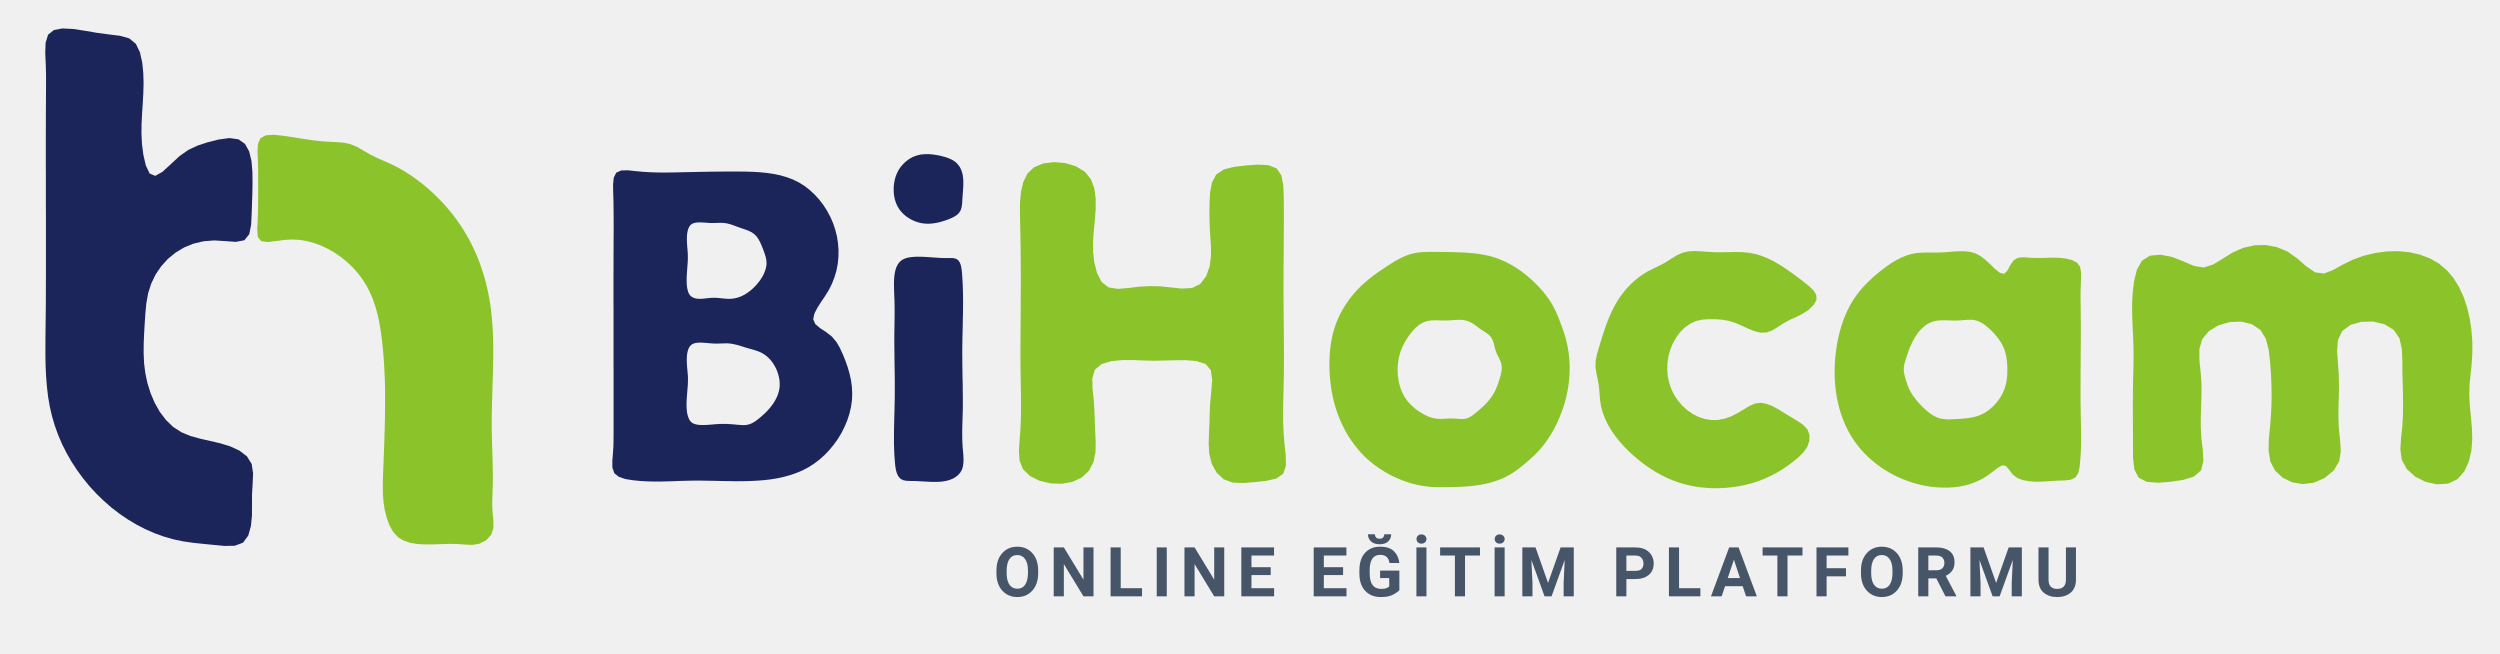
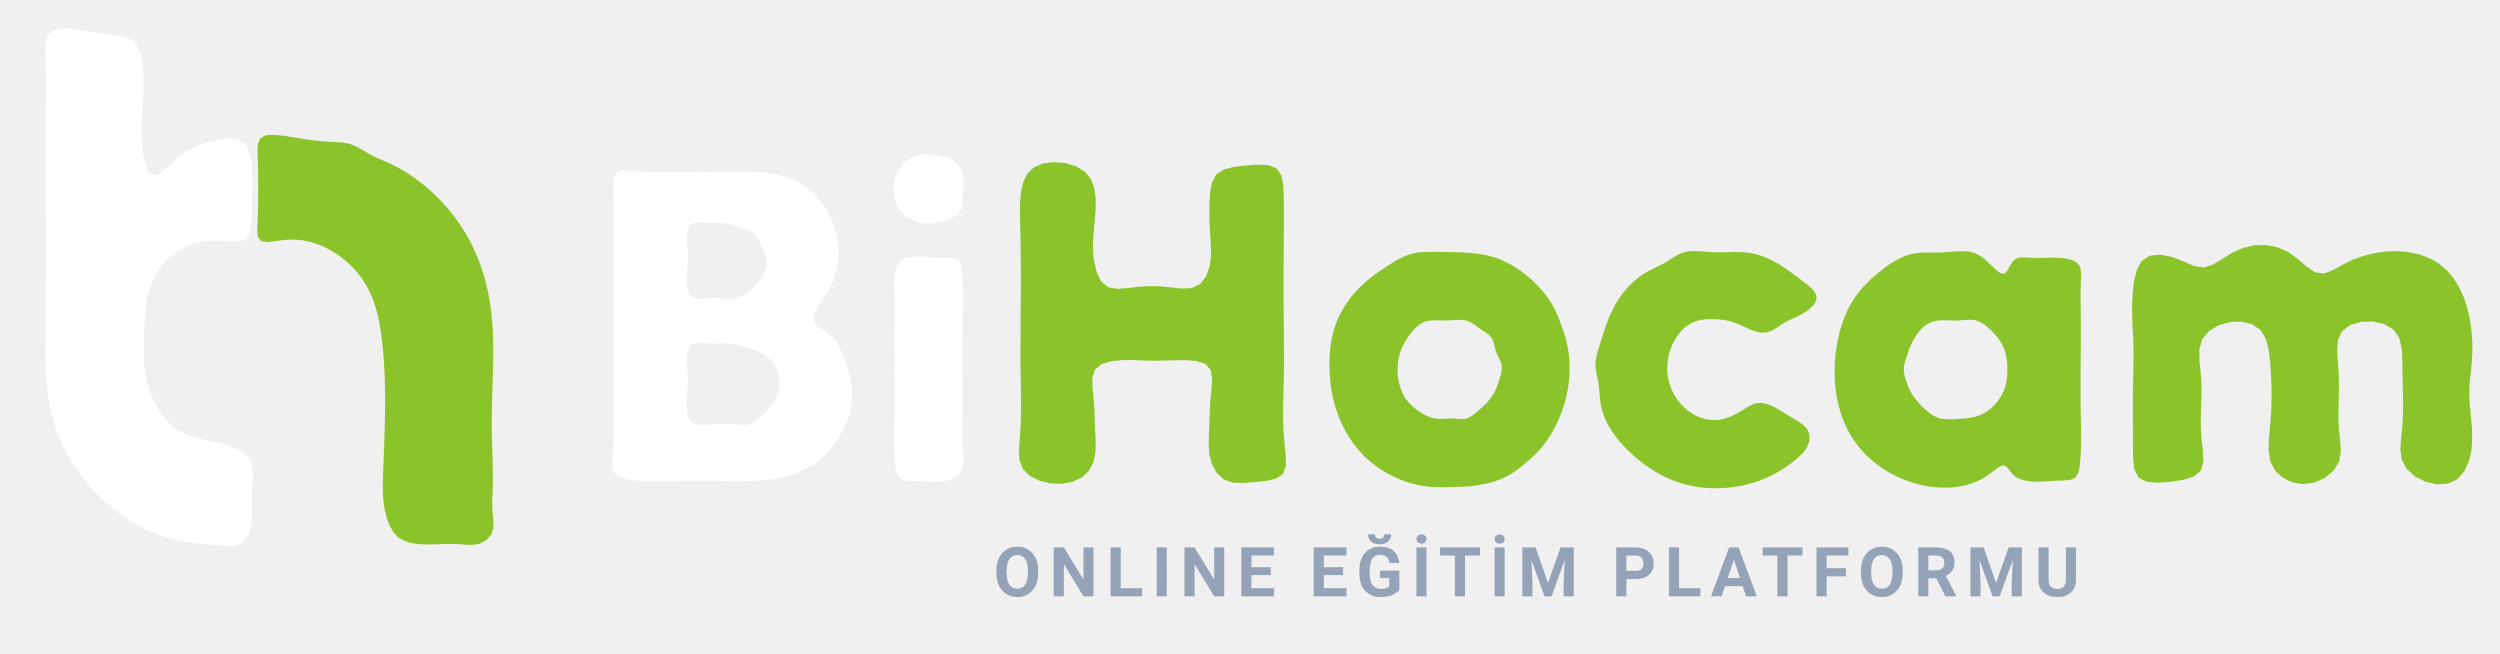
<svg xmlns="http://www.w3.org/2000/svg" viewBox="0 0 436 114" width="436" height="114" fill="none">
-   <path fill-rule="evenodd" clip-rule="evenodd" d="M8.39,6.05 L7.95,7.46 L7.89,9.27 L7.98,11.21 L8.03,13.05 L8.03,14.81 L8.02,16.54 L8.01,18.28 L8.0,20.02 L8.0,21.77 L7.99,23.52 L7.99,25.27 L7.99,27.03 L7.99,28.79 L8.0,30.55 L8.0,32.3 L8.0,34.06 L8.0,35.82 L8.01,37.57 L8.01,39.33 L8.01,41.08 L8.01,42.83 L8.01,44.58 L8.01,46.33 L8.01,48.08 L8.0,49.83 L8.0,51.58 L7.99,53.34 L7.97,55.09 L7.95,56.85 L7.93,58.62 L7.92,60.38 L7.92,62.15 L7.96,63.91 L8.04,65.66 L8.18,67.4 L8.38,69.13 L8.67,70.84 L9.06,72.54 L9.55,74.21 L10.14,75.85 L10.83,77.46 L11.62,79.03 L12.5,80.56 L13.47,82.04 L14.52,83.46 L15.64,84.83 L16.84,86.13 L18.11,87.36 L19.44,88.52 L20.83,89.59 L22.28,90.58 L23.78,91.48 L25.33,92.28 L26.92,92.98 L28.55,93.57 L30.22,94.05 L31.91,94.41 L33.64,94.66 L35.41,94.85 L37.26,95.03 L39.17,95.21 L40.95,95.18 L42.38,94.64 L43.29,93.42 L43.76,91.74 L43.94,89.92 L43.95,88.1 L43.95,86.25 L44.06,84.37 L44.14,82.55 L43.89,80.91 L43.06,79.58 L41.73,78.57 L40.14,77.84 L38.44,77.32 L36.68,76.91 L34.92,76.51 L33.22,76.04 L31.63,75.38 L30.19,74.45 L28.94,73.24 L27.86,71.82 L26.97,70.23 L26.25,68.54 L25.71,66.8 L25.34,65.07 L25.13,63.36 L25.05,61.66 L25.06,59.96 L25.13,58.24 L25.23,56.49 L25.35,54.69 L25.52,52.89 L25.84,51.12 L26.38,49.44 L27.14,47.87 L28.11,46.44 L29.27,45.16 L30.6,44.07 L32.09,43.17 L33.72,42.5 L35.48,42.08 L37.35,41.93 L39.3,42.05 L41.15,42.18 L42.62,41.9 L43.47,40.85 L43.8,39.16 L43.89,37.26 L43.95,35.45 L44.01,33.69 L44.04,31.88 L44.02,29.98 L43.86,28.1 L43.46,26.42 L42.73,25.1 L41.58,24.29 L39.97,24.08 L38.09,24.34 L36.19,24.82 L34.46,25.39 L32.85,26.14 L31.3,27.23 L29.77,28.65 L28.33,29.97 L27.08,30.67 L26.1,30.27 L25.43,28.85 L25.0,26.99 L24.76,25.13 L24.67,23.32 L24.69,21.56 L24.78,19.81 L24.89,18.08 L24.99,16.34 L25.04,14.57 L24.99,12.77 L24.81,10.93 L24.41,9.13 L23.69,7.64 L22.53,6.69 L20.93,6.24 L19.03,6.01 L16.94,5.73 L14.79,5.36 L12.73,5.05 L10.88,4.96 L9.39,5.24 L8.39,6.05 Z M107.47,30.12 L107.04,30.98 L106.92,32.17 L106.94,33.49 L106.98,34.76 L107.0,35.98 L107.01,37.18 L107.02,38.37 L107.02,39.56 L107.02,40.75 L107.01,41.94 L107.01,43.13 L107.0,44.32 L107.0,45.51 L107.0,46.71 L106.99,47.9 L106.99,49.1 L106.99,50.3 L106.99,51.49 L106.99,52.69 L107.0,53.89 L107.0,55.09 L107.0,56.28 L107.0,57.48 L107.0,58.68 L107.0,59.87 L107.0,61.07 L107.0,62.26 L107.0,63.46 L107.01,64.65 L107.01,65.84 L107.01,67.04 L107.01,68.23 L107.01,69.43 L107.01,70.62 L107.01,71.81 L107.01,73.0 L107.01,74.2 L107.01,75.39 L107.0,76.58 L106.98,77.8 L106.9,79.06 L106.79,80.36 L106.8,81.57 L107.15,82.54 L107.96,83.18 L109.09,83.55 L110.36,83.75 L111.62,83.88 L112.85,83.95 L114.05,83.98 L115.23,83.98 L116.39,83.95 L117.55,83.92 L118.71,83.87 L119.88,83.84 L121.05,83.82 L122.25,83.82 L123.46,83.84 L124.68,83.86 L125.9,83.89 L127.13,83.91 L128.36,83.93 L129.59,83.92 L130.81,83.89 L132.03,83.83 L133.23,83.74 L134.41,83.6 L135.58,83.41 L136.72,83.16 L137.84,82.85 L138.93,82.47 L139.99,82.02 L141.01,81.48 L141.99,80.85 L142.93,80.14 L143.82,79.34 L144.65,78.47 L145.42,77.53 L146.13,76.54 L146.76,75.5 L147.3,74.41 L147.77,73.29 L148.14,72.15 L148.41,70.98 L148.58,69.81 L148.63,68.63 L148.57,67.46 L148.41,66.29 L148.15,65.13 L147.82,63.99 L147.42,62.86 L146.97,61.75 L146.47,60.67 L145.87,59.64 L145.1,58.72 L144.1,57.93 L143.03,57.23 L142.18,56.51 L141.82,55.68 L142.03,54.69 L142.56,53.66 L143.21,52.64 L143.9,51.62 L144.55,50.57 L145.09,49.49 L145.53,48.36 L145.87,47.21 L146.1,46.03 L146.22,44.84 L146.24,43.65 L146.15,42.45 L145.97,41.26 L145.68,40.09 L145.3,38.95 L144.82,37.84 L144.25,36.77 L143.6,35.76 L142.87,34.81 L142.07,33.93 L141.21,33.13 L140.28,32.41 L139.29,31.8 L138.25,31.29 L137.17,30.89 L136.05,30.57 L134.9,30.33 L133.72,30.16 L132.52,30.04 L131.31,29.97 L130.09,29.93 L128.87,29.92 L127.66,29.91 L126.46,29.92 L125.26,29.93 L124.07,29.94 L122.88,29.96 L121.7,29.98 L120.52,30.01 L119.34,30.03 L118.17,30.06 L117.0,30.08 L115.82,30.09 L114.62,30.08 L113.39,30.04 L112.13,29.96 L110.83,29.84 L109.51,29.7 L108.33,29.73 L107.47,30.12 Z M120.51,60.18 L120.76,60.01 L121.03,59.89 L121.35,59.81 L121.68,59.77 L122.04,59.75 L122.42,59.76 L122.81,59.78 L123.21,59.81 L123.61,59.85 L124.0,59.88 L124.39,59.91 L124.77,59.92 L125.14,59.92 L125.49,59.91 L125.84,59.9 L126.19,59.89 L126.52,59.88 L126.86,59.88 L127.19,59.9 L127.52,59.94 L127.85,60.0 L128.18,60.07 L128.51,60.15 L128.85,60.24 L129.18,60.34 L129.51,60.44 L129.84,60.55 L130.17,60.65 L130.51,60.75 L130.84,60.84 L131.17,60.93 L131.5,61.03 L131.82,61.13 L132.14,61.24 L132.45,61.36 L132.76,61.5 L133.05,61.66 L133.34,61.84 L133.62,62.05 L133.88,62.27 L134.13,62.51 L134.37,62.77 L134.6,63.05 L134.81,63.34 L135.0,63.65 L135.18,63.96 L135.35,64.29 L135.49,64.62 L135.62,64.96 L135.73,65.31 L135.82,65.66 L135.89,66.01 L135.95,66.37 L135.97,66.72 L135.98,67.07 L135.97,67.41 L135.93,67.76 L135.87,68.09 L135.78,68.42 L135.68,68.75 L135.56,69.07 L135.42,69.38 L135.26,69.69 L135.09,69.99 L134.91,70.29 L134.71,70.58 L134.49,70.86 L134.27,71.14 L134.04,71.41 L133.8,71.67 L133.55,71.93 L133.29,72.17 L133.02,72.42 L132.76,72.65 L132.49,72.88 L132.21,73.1 L131.94,73.31 L131.66,73.51 L131.37,73.69 L131.07,73.84 L130.76,73.97 L130.43,74.06 L130.09,74.12 L129.73,74.14 L129.37,74.13 L129.0,74.11 L128.62,74.08 L128.25,74.04 L127.89,74.01 L127.53,73.98 L127.18,73.96 L126.82,73.94 L126.47,73.93 L126.11,73.93 L125.75,73.93 L125.39,73.94 L125.02,73.97 L124.65,73.99 L124.27,74.03 L123.89,74.06 L123.51,74.09 L123.13,74.11 L122.76,74.12 L122.39,74.12 L122.02,74.11 L121.67,74.07 L121.33,74.0 L121.02,73.9 L120.75,73.77 L120.51,73.58 L120.32,73.36 L120.17,73.09 L120.05,72.8 L119.95,72.5 L119.87,72.19 L119.81,71.86 L119.77,71.52 L119.75,71.17 L119.73,70.82 L119.73,70.45 L119.74,70.08 L119.76,69.71 L119.78,69.33 L119.81,68.95 L119.84,68.57 L119.87,68.18 L119.9,67.8 L119.93,67.42 L119.96,67.04 L119.97,66.67 L119.98,66.31 L119.98,65.95 L119.97,65.59 L119.94,65.25 L119.91,64.9 L119.88,64.56 L119.85,64.22 L119.82,63.87 L119.79,63.52 L119.78,63.15 L119.77,62.78 L119.78,62.4 L119.8,62.02 L119.85,61.65 L119.92,61.3 L120.02,60.96 L120.15,60.66 L120.31,60.4 L120.51,60.18 Z M120.51,39.17 L120.73,39.02 L120.98,38.92 L121.25,38.85 L121.55,38.8 L121.87,38.79 L122.2,38.79 L122.54,38.8 L122.89,38.82 L123.24,38.85 L123.59,38.87 L123.94,38.89 L124.27,38.89 L124.6,38.89 L124.92,38.88 L125.23,38.87 L125.54,38.86 L125.84,38.86 L126.14,38.88 L126.44,38.91 L126.73,38.95 L127.02,39.02 L127.3,39.09 L127.59,39.18 L127.87,39.28 L128.16,39.39 L128.45,39.5 L128.74,39.6 L129.04,39.71 L129.34,39.81 L129.64,39.91 L129.94,40.02 L130.24,40.12 L130.53,40.24 L130.81,40.37 L131.08,40.51 L131.33,40.68 L131.57,40.86 L131.79,41.07 L131.99,41.3 L132.17,41.55 L132.34,41.82 L132.49,42.1 L132.63,42.39 L132.77,42.69 L132.89,42.99 L133.01,43.29 L133.12,43.58 L133.23,43.87 L133.33,44.15 L133.42,44.42 L133.5,44.7 L133.57,44.97 L133.63,45.24 L133.66,45.51 L133.68,45.78 L133.68,46.06 L133.65,46.34 L133.6,46.62 L133.53,46.91 L133.44,47.19 L133.33,47.48 L133.21,47.76 L133.07,48.05 L132.91,48.33 L132.74,48.6 L132.56,48.88 L132.36,49.14 L132.15,49.4 L131.93,49.66 L131.71,49.9 L131.47,50.14 L131.23,50.37 L130.99,50.58 L130.73,50.78 L130.48,50.97 L130.22,51.15 L129.96,51.32 L129.7,51.46 L129.43,51.6 L129.17,51.72 L128.89,51.82 L128.62,51.91 L128.33,51.98 L128.05,52.04 L127.76,52.08 L127.46,52.11 L127.15,52.12 L126.84,52.11 L126.53,52.09 L126.2,52.06 L125.88,52.03 L125.54,51.99 L125.21,51.96 L124.87,51.94 L124.53,51.93 L124.18,51.94 L123.84,51.96 L123.49,52.0 L123.15,52.03 L122.81,52.07 L122.48,52.1 L122.15,52.12 L121.84,52.11 L121.54,52.08 L121.25,52.03 L120.98,51.94 L120.73,51.82 L120.51,51.67 L120.33,51.49 L120.18,51.27 L120.06,51.02 L119.97,50.75 L119.9,50.47 L119.84,50.18 L119.8,49.88 L119.77,49.57 L119.76,49.25 L119.75,48.93 L119.75,48.61 L119.76,48.28 L119.78,47.95 L119.8,47.61 L119.82,47.27 L119.85,46.94 L119.87,46.6 L119.9,46.26 L119.92,45.93 L119.94,45.6 L119.96,45.27 L119.96,44.94 L119.96,44.63 L119.95,44.31 L119.94,44.01 L119.91,43.7 L119.89,43.4 L119.86,43.09 L119.84,42.78 L119.82,42.46 L119.8,42.14 L119.79,41.8 L119.79,41.46 L119.81,41.12 L119.84,40.78 L119.89,40.45 L119.96,40.14 L120.06,39.85 L120.18,39.59 L120.33,39.36 L120.51,39.17 Z M157.31,45.34 L156.91,45.67 L156.6,46.07 L156.35,46.54 L156.17,47.08 L156.04,47.66 L155.96,48.29 L155.92,48.95 L155.91,49.63 L155.92,50.33 L155.94,51.05 L155.97,51.76 L156.0,52.46 L156.01,53.15 L156.02,53.82 L156.02,54.48 L156.02,55.13 L156.01,55.77 L156.0,56.41 L155.99,57.05 L155.98,57.69 L155.97,58.33 L155.97,58.97 L155.97,59.62 L155.97,60.27 L155.98,60.92 L155.99,61.57 L155.99,62.23 L156.0,62.89 L156.01,63.55 L156.02,64.21 L156.03,64.88 L156.04,65.54 L156.05,66.21 L156.05,66.87 L156.05,67.53 L156.05,68.2 L156.05,68.86 L156.04,69.52 L156.03,70.18 L156.01,70.83 L156.0,71.49 L155.98,72.15 L155.96,72.8 L155.95,73.46 L155.93,74.11 L155.92,74.77 L155.91,75.42 L155.91,76.08 L155.91,76.73 L155.91,77.39 L155.93,78.05 L155.95,78.71 L155.98,79.38 L156.03,80.04 L156.08,80.71 L156.15,81.37 L156.26,82.0 L156.43,82.58 L156.67,83.08 L157.02,83.47 L157.48,83.73 L158.07,83.85 L158.75,83.88 L159.47,83.89 L160.2,83.92 L160.92,83.96 L161.63,84.0 L162.34,84.03 L163.03,84.04 L163.7,84.03 L164.36,83.98 L164.99,83.87 L165.59,83.71 L166.16,83.48 L166.67,83.18 L167.12,82.82 L167.49,82.39 L167.77,81.89 L167.94,81.32 L168.02,80.69 L168.04,80.01 L168.0,79.31 L167.94,78.6 L167.88,77.88 L167.84,77.18 L167.82,76.5 L167.81,75.83 L167.81,75.17 L167.82,74.52 L167.84,73.87 L167.86,73.23 L167.88,72.59 L167.9,71.95 L167.91,71.3 L167.92,70.65 L167.92,70.0 L167.92,69.35 L167.91,68.7 L167.9,68.04 L167.9,67.38 L167.89,66.72 L167.87,66.07 L167.86,65.41 L167.85,64.75 L167.84,64.08 L167.83,63.42 L167.83,62.76 L167.82,62.1 L167.82,61.44 L167.82,60.78 L167.83,60.12 L167.84,59.46 L167.85,58.8 L167.87,58.14 L167.88,57.49 L167.9,56.83 L167.91,56.17 L167.92,55.51 L167.94,54.86 L167.95,54.2 L167.95,53.54 L167.96,52.88 L167.96,52.22 L167.95,51.57 L167.94,50.91 L167.92,50.25 L167.9,49.59 L167.86,48.92 L167.82,48.26 L167.77,47.6 L167.7,46.95 L167.59,46.34 L167.41,45.81 L167.13,45.4 L166.74,45.13 L166.21,45.01 L165.59,45.0 L164.89,45.01 L164.16,44.99 L163.4,44.94 L162.63,44.89 L161.86,44.84 L161.09,44.79 L160.34,44.77 L159.63,44.78 L158.96,44.83 L158.34,44.93 L157.78,45.1 L157.31,45.34 Z M159.49,27.26 L159.24,27.36 L159.0,27.48 L158.77,27.61 L158.54,27.75 L158.32,27.91 L158.1,28.07 L157.89,28.25 L157.69,28.43 L157.5,28.63 L157.32,28.83 L157.15,29.03 L156.99,29.24 L156.84,29.46 L156.7,29.69 L156.58,29.91 L156.46,30.15 L156.36,30.38 L156.27,30.62 L156.18,30.87 L156.11,31.12 L156.05,31.37 L155.99,31.63 L155.95,31.89 L155.91,32.15 L155.88,32.42 L155.86,32.69 L155.86,32.96 L155.86,33.23 L155.87,33.5 L155.89,33.77 L155.92,34.04 L155.96,34.3 L156.02,34.57 L156.08,34.83 L156.15,35.08 L156.24,35.33 L156.34,35.58 L156.45,35.82 L156.57,36.06 L156.71,36.29 L156.85,36.51 L157.01,36.72 L157.18,36.92 L157.36,37.12 L157.55,37.31 L157.75,37.49 L157.95,37.66 L158.17,37.82 L158.39,37.97 L158.62,38.11 L158.85,38.25 L159.09,38.37 L159.33,38.48 L159.58,38.59 L159.83,38.68 L160.08,38.76 L160.34,38.83 L160.59,38.89 L160.85,38.94 L161.11,38.97 L161.36,39.0 L161.62,39.01 L161.88,39.02 L162.14,39.01 L162.39,38.99 L162.65,38.97 L162.91,38.93 L163.17,38.89 L163.43,38.84 L163.69,38.79 L163.95,38.72 L164.21,38.65 L164.47,38.57 L164.73,38.49 L164.99,38.4 L165.25,38.31 L165.51,38.21 L165.77,38.1 L166.02,37.99 L166.26,37.87 L166.5,37.74 L166.71,37.6 L166.91,37.45 L167.1,37.29 L167.26,37.11 L167.39,36.92 L167.51,36.72 L167.6,36.5 L167.66,36.27 L167.72,36.03 L167.76,35.79 L167.79,35.53 L167.81,35.26 L167.82,34.99 L167.84,34.72 L167.86,34.44 L167.88,34.16 L167.9,33.88 L167.92,33.59 L167.94,33.31 L167.96,33.02 L167.98,32.74 L167.99,32.46 L168.0,32.18 L168.0,31.9 L168.0,31.62 L167.99,31.35 L167.97,31.08 L167.94,30.81 L167.9,30.56 L167.85,30.3 L167.78,30.05 L167.7,29.81 L167.61,29.58 L167.51,29.36 L167.39,29.14 L167.25,28.93 L167.1,28.74 L166.94,28.55 L166.77,28.38 L166.58,28.21 L166.37,28.07 L166.15,27.93 L165.92,27.81 L165.68,27.7 L165.43,27.6 L165.18,27.5 L164.93,27.42 L164.68,27.35 L164.43,27.28 L164.18,27.21 L163.92,27.15 L163.67,27.1 L163.41,27.05 L163.15,27.01 L162.88,26.97 L162.62,26.93 L162.35,26.91 L162.09,26.89 L161.82,26.88 L161.56,26.88 L161.29,26.89 L161.03,26.91 L160.77,26.93 L160.5,26.97 L160.25,27.03 L159.99,27.09 L159.74,27.17 L159.49,27.26 Z" fill="#1b2559" />
+   <path fill-rule="evenodd" clip-rule="evenodd" d="M8.39,6.05 L7.95,7.46 L7.89,9.27 L7.98,11.21 L8.03,13.05 L8.03,14.81 L8.02,16.54 L8.01,18.28 L8.0,20.02 L8.0,21.77 L7.99,23.52 L7.99,25.27 L7.99,27.03 L7.99,28.79 L8.0,30.55 L8.0,32.3 L8.0,34.06 L8.0,35.82 L8.01,37.57 L8.01,39.33 L8.01,41.08 L8.01,42.83 L8.01,44.58 L8.01,46.33 L8.01,48.08 L8.0,49.83 L8.0,51.58 L7.99,53.34 L7.97,55.09 L7.95,56.85 L7.93,58.62 L7.92,60.38 L7.92,62.15 L7.96,63.91 L8.04,65.66 L8.18,67.4 L8.38,69.13 L8.67,70.84 L9.06,72.54 L9.55,74.21 L10.14,75.85 L10.83,77.46 L11.62,79.03 L12.5,80.56 L13.47,82.04 L14.52,83.46 L15.64,84.83 L16.84,86.13 L18.11,87.36 L19.44,88.52 L20.83,89.59 L22.28,90.58 L23.78,91.48 L25.33,92.28 L26.92,92.98 L28.55,93.57 L30.22,94.05 L31.91,94.41 L33.64,94.66 L35.41,94.85 L37.26,95.03 L39.17,95.21 L40.95,95.18 L42.38,94.64 L43.29,93.42 L43.76,91.74 L43.94,89.92 L43.95,88.1 L43.95,86.25 L44.06,84.37 L44.14,82.55 L43.89,80.91 L43.06,79.58 L41.73,78.57 L40.14,77.84 L38.44,77.32 L36.68,76.91 L34.92,76.51 L33.22,76.04 L31.63,75.38 L30.19,74.45 L28.94,73.24 L27.86,71.82 L26.97,70.23 L26.25,68.54 L25.71,66.8 L25.34,65.07 L25.13,63.36 L25.05,61.66 L25.06,59.96 L25.13,58.24 L25.23,56.49 L25.35,54.69 L25.52,52.89 L25.84,51.12 L26.38,49.44 L27.14,47.87 L28.11,46.44 L29.27,45.16 L30.6,44.07 L32.09,43.17 L33.72,42.5 L35.48,42.08 L37.35,41.93 L39.3,42.05 L41.15,42.18 L42.62,41.9 L43.47,40.85 L43.8,39.16 L43.89,37.26 L43.95,35.45 L44.01,33.69 L44.04,31.88 L44.02,29.98 L43.86,28.1 L43.46,26.42 L42.73,25.1 L41.58,24.29 L39.97,24.08 L38.09,24.34 L36.19,24.82 L34.46,25.39 L32.85,26.14 L31.3,27.23 L29.77,28.65 L28.33,29.97 L27.08,30.67 L26.1,30.27 L25.43,28.85 L25.0,26.99 L24.76,25.13 L24.67,23.32 L24.69,21.56 L24.78,19.81 L24.89,18.08 L24.99,16.34 L25.04,14.57 L24.99,12.77 L24.81,10.93 L24.41,9.13 L23.69,7.64 L22.53,6.69 L20.93,6.24 L19.03,6.01 L16.94,5.73 L14.79,5.36 L12.73,5.05 L10.88,4.96 L9.39,5.24 L8.39,6.05 Z M107.47,30.12 L107.04,30.98 L106.92,32.17 L106.94,33.49 L106.98,34.76 L107.0,35.98 L107.01,37.18 L107.02,38.37 L107.02,39.56 L107.02,40.75 L107.01,41.94 L107.01,43.13 L107.0,44.32 L107.0,45.51 L107.0,46.71 L106.99,47.9 L106.99,49.1 L106.99,50.3 L106.99,51.49 L106.99,52.69 L107.0,53.89 L107.0,55.09 L107.0,56.28 L107.0,57.48 L107.0,58.68 L107.0,59.87 L107.0,61.07 L107.0,62.26 L107.0,63.46 L107.01,64.65 L107.01,65.84 L107.01,67.04 L107.01,68.23 L107.01,69.43 L107.01,70.62 L107.01,71.81 L107.01,73.0 L107.01,74.2 L107.01,75.39 L107.0,76.58 L106.98,77.8 L106.9,79.06 L106.79,80.36 L106.8,81.57 L107.15,82.54 L107.96,83.18 L109.09,83.55 L110.36,83.75 L111.62,83.88 L112.85,83.95 L114.05,83.98 L115.23,83.98 L116.39,83.95 L117.55,83.92 L118.71,83.87 L119.88,83.84 L121.05,83.82 L122.25,83.82 L123.46,83.84 L124.68,83.86 L125.9,83.89 L127.13,83.91 L128.36,83.93 L129.59,83.92 L130.81,83.89 L132.03,83.83 L133.23,83.74 L134.41,83.6 L135.58,83.41 L136.72,83.16 L137.84,82.85 L138.93,82.47 L139.99,82.02 L141.01,81.48 L141.99,80.85 L142.93,80.14 L143.82,79.34 L144.65,78.47 L145.42,77.53 L146.13,76.54 L146.76,75.5 L147.3,74.41 L147.77,73.29 L148.14,72.15 L148.41,70.98 L148.58,69.81 L148.63,68.63 L148.57,67.46 L148.41,66.29 L148.15,65.13 L147.82,63.99 L147.42,62.86 L146.97,61.75 L146.47,60.67 L145.87,59.64 L145.1,58.72 L144.1,57.93 L143.03,57.23 L142.18,56.51 L141.82,55.68 L142.03,54.69 L142.56,53.66 L143.21,52.64 L143.9,51.62 L144.55,50.57 L145.09,49.49 L145.53,48.36 L145.87,47.21 L146.1,46.03 L146.22,44.84 L146.24,43.65 L146.15,42.45 L145.97,41.26 L145.68,40.09 L145.3,38.95 L144.82,37.84 L144.25,36.77 L143.6,35.76 L142.87,34.81 L142.07,33.93 L141.21,33.13 L140.28,32.41 L139.29,31.8 L138.25,31.29 L137.17,30.89 L136.05,30.57 L134.9,30.33 L133.72,30.16 L132.52,30.04 L131.31,29.97 L130.09,29.93 L128.87,29.92 L127.66,29.91 L126.46,29.92 L125.26,29.93 L124.07,29.94 L122.88,29.96 L121.7,29.98 L120.52,30.01 L119.34,30.03 L118.17,30.06 L117.0,30.08 L115.82,30.09 L114.62,30.08 L113.39,30.04 L112.13,29.96 L110.83,29.84 L109.51,29.7 L108.33,29.73 L107.47,30.12 Z M120.51,60.18 L120.76,60.01 L121.03,59.89 L121.35,59.81 L121.68,59.77 L122.04,59.75 L122.42,59.76 L122.81,59.78 L123.21,59.81 L123.61,59.85 L124.0,59.88 L124.39,59.91 L124.77,59.92 L125.14,59.92 L125.49,59.91 L125.84,59.9 L126.19,59.89 L126.52,59.88 L126.86,59.88 L127.19,59.9 L127.52,59.94 L127.85,60.0 L128.18,60.07 L128.51,60.15 L128.85,60.24 L129.18,60.34 L129.51,60.44 L129.84,60.55 L130.17,60.65 L130.51,60.75 L130.84,60.84 L131.17,60.93 L131.5,61.03 L131.82,61.13 L132.14,61.24 L132.45,61.36 L132.76,61.5 L133.05,61.66 L133.34,61.84 L133.62,62.05 L133.88,62.27 L134.13,62.51 L134.37,62.77 L134.6,63.05 L134.81,63.34 L135.0,63.65 L135.18,63.96 L135.35,64.29 L135.49,64.62 L135.62,64.96 L135.73,65.31 L135.82,65.66 L135.89,66.01 L135.95,66.37 L135.97,66.72 L135.98,67.07 L135.97,67.41 L135.93,67.76 L135.87,68.09 L135.78,68.42 L135.68,68.75 L135.56,69.07 L135.42,69.38 L135.26,69.69 L135.09,69.99 L134.91,70.29 L134.71,70.58 L134.49,70.86 L134.27,71.14 L134.04,71.41 L133.8,71.67 L133.55,71.93 L133.29,72.17 L133.02,72.42 L132.76,72.65 L132.49,72.88 L132.21,73.1 L131.94,73.31 L131.66,73.51 L131.37,73.69 L131.07,73.84 L130.76,73.97 L130.43,74.06 L130.09,74.12 L129.73,74.14 L129.37,74.13 L129.0,74.11 L128.62,74.08 L128.25,74.04 L127.89,74.01 L127.53,73.98 L127.18,73.96 L126.82,73.94 L126.47,73.93 L126.11,73.93 L125.75,73.93 L125.39,73.94 L125.02,73.97 L124.65,73.99 L124.27,74.03 L123.89,74.06 L123.51,74.09 L123.13,74.11 L122.76,74.12 L122.39,74.12 L122.02,74.11 L121.67,74.07 L121.33,74.0 L121.02,73.9 L120.75,73.77 L120.51,73.58 L120.32,73.36 L120.17,73.09 L120.05,72.8 L119.95,72.5 L119.87,72.19 L119.81,71.86 L119.77,71.52 L119.75,71.17 L119.73,70.82 L119.73,70.45 L119.74,70.08 L119.76,69.71 L119.78,69.33 L119.81,68.95 L119.84,68.57 L119.87,68.18 L119.9,67.8 L119.93,67.42 L119.96,67.04 L119.97,66.67 L119.98,66.31 L119.98,65.95 L119.97,65.59 L119.94,65.25 L119.91,64.9 L119.88,64.56 L119.85,64.22 L119.82,63.87 L119.79,63.52 L119.78,63.15 L119.77,62.78 L119.78,62.4 L119.8,62.02 L119.85,61.65 L119.92,61.3 L120.02,60.96 L120.15,60.66 L120.31,60.4 L120.51,60.18 Z M120.51,39.17 L120.73,39.02 L120.98,38.92 L121.25,38.85 L121.55,38.8 L121.87,38.79 L122.2,38.79 L122.54,38.8 L122.89,38.82 L123.24,38.85 L123.59,38.87 L123.94,38.89 L124.27,38.89 L124.6,38.89 L124.92,38.88 L125.23,38.87 L125.54,38.86 L125.84,38.86 L126.14,38.88 L126.44,38.91 L126.73,38.95 L127.02,39.02 L127.3,39.09 L127.59,39.18 L127.87,39.28 L128.16,39.39 L128.45,39.5 L128.74,39.6 L129.04,39.71 L129.34,39.81 L129.64,39.91 L129.94,40.02 L130.24,40.12 L130.53,40.24 L130.81,40.37 L131.08,40.51 L131.33,40.68 L131.57,40.86 L131.79,41.07 L131.99,41.3 L132.17,41.55 L132.34,41.82 L132.49,42.1 L132.63,42.39 L132.77,42.69 L132.89,42.99 L133.01,43.29 L133.12,43.58 L133.23,43.87 L133.33,44.15 L133.42,44.42 L133.5,44.7 L133.57,44.97 L133.63,45.24 L133.66,45.51 L133.68,45.78 L133.68,46.06 L133.65,46.34 L133.6,46.62 L133.53,46.91 L133.44,47.19 L133.33,47.48 L133.21,47.76 L133.07,48.05 L132.91,48.33 L132.74,48.6 L132.56,48.88 L132.36,49.14 L132.15,49.4 L131.93,49.66 L131.71,49.9 L131.47,50.14 L131.23,50.37 L130.99,50.58 L130.73,50.78 L130.48,50.97 L130.22,51.15 L129.96,51.32 L129.7,51.46 L129.43,51.6 L129.17,51.72 L128.89,51.82 L128.62,51.91 L128.33,51.98 L128.05,52.04 L127.76,52.08 L127.46,52.11 L127.15,52.12 L126.84,52.11 L126.53,52.09 L126.2,52.06 L125.88,52.03 L125.54,51.99 L125.21,51.96 L124.87,51.94 L124.53,51.93 L124.18,51.94 L123.84,51.96 L123.49,52.0 L123.15,52.03 L122.81,52.07 L122.48,52.1 L122.15,52.12 L121.84,52.11 L121.54,52.08 L121.25,52.03 L120.98,51.94 L120.73,51.82 L120.51,51.67 L120.33,51.49 L120.18,51.27 L120.06,51.02 L119.97,50.75 L119.9,50.47 L119.84,50.18 L119.8,49.88 L119.77,49.57 L119.76,49.25 L119.75,48.93 L119.75,48.61 L119.76,48.28 L119.78,47.95 L119.8,47.61 L119.82,47.27 L119.85,46.94 L119.87,46.6 L119.9,46.26 L119.92,45.93 L119.94,45.6 L119.96,45.27 L119.96,44.94 L119.96,44.63 L119.95,44.31 L119.94,44.01 L119.91,43.7 L119.89,43.4 L119.86,43.09 L119.84,42.78 L119.82,42.46 L119.8,42.14 L119.79,41.8 L119.79,41.46 L119.81,41.12 L119.84,40.78 L119.89,40.45 L119.96,40.14 L120.06,39.85 L120.18,39.59 L120.33,39.36 L120.51,39.17 Z M157.31,45.34 L156.91,45.67 L156.6,46.07 L156.35,46.54 L156.17,47.08 L156.04,47.66 L155.96,48.29 L155.92,48.95 L155.91,49.63 L155.92,50.33 L155.94,51.05 L155.97,51.76 L156.0,52.46 L156.01,53.15 L156.02,53.82 L156.02,54.48 L156.02,55.13 L156.01,55.77 L156.0,56.41 L155.99,57.05 L155.98,57.69 L155.97,58.33 L155.97,58.97 L155.97,59.62 L155.97,60.27 L155.98,60.92 L155.99,61.57 L155.99,62.23 L156.0,62.89 L156.01,63.55 L156.02,64.21 L156.03,64.88 L156.04,65.54 L156.05,66.21 L156.05,66.87 L156.05,67.53 L156.05,68.2 L156.05,68.86 L156.04,69.52 L156.03,70.18 L156.01,70.83 L156.0,71.49 L155.98,72.15 L155.96,72.8 L155.95,73.46 L155.93,74.11 L155.92,74.77 L155.91,75.42 L155.91,76.08 L155.91,76.73 L155.91,77.39 L155.93,78.05 L155.95,78.71 L155.98,79.38 L156.03,80.04 L156.08,80.71 L156.15,81.37 L156.26,82.0 L156.43,82.58 L156.67,83.08 L157.02,83.47 L157.48,83.73 L158.07,83.85 L158.75,83.88 L159.47,83.89 L160.2,83.92 L160.92,83.96 L161.63,84.0 L162.34,84.03 L163.03,84.04 L163.7,84.03 L164.36,83.98 L164.99,83.87 L165.59,83.71 L166.16,83.48 L166.67,83.18 L167.12,82.82 L167.49,82.39 L167.77,81.89 L167.94,81.32 L168.02,80.69 L168.04,80.01 L168.0,79.31 L167.94,78.6 L167.88,77.88 L167.84,77.18 L167.82,76.5 L167.81,75.83 L167.81,75.17 L167.82,74.52 L167.84,73.87 L167.86,73.23 L167.88,72.59 L167.9,71.95 L167.91,71.3 L167.92,70.65 L167.92,70.0 L167.92,69.35 L167.91,68.7 L167.9,68.04 L167.9,67.38 L167.89,66.72 L167.87,66.07 L167.86,65.41 L167.85,64.75 L167.84,64.08 L167.83,63.42 L167.83,62.76 L167.82,62.1 L167.82,61.44 L167.82,60.78 L167.83,60.12 L167.84,59.46 L167.85,58.8 L167.87,58.14 L167.88,57.49 L167.9,56.83 L167.91,56.17 L167.92,55.51 L167.94,54.86 L167.95,54.2 L167.95,53.54 L167.96,52.88 L167.96,52.22 L167.95,51.57 L167.94,50.91 L167.92,50.25 L167.9,49.59 L167.86,48.92 L167.82,48.26 L167.77,47.6 L167.7,46.95 L167.59,46.34 L167.41,45.81 L167.13,45.4 L166.74,45.13 L166.21,45.01 L165.59,45.0 L164.89,45.01 L164.16,44.99 L163.4,44.94 L162.63,44.89 L161.86,44.84 L161.09,44.79 L160.34,44.77 L159.63,44.78 L158.96,44.83 L158.34,44.93 L157.78,45.1 L157.31,45.34 Z M159.49,27.26 L159.24,27.36 L159.0,27.48 L158.77,27.61 L158.54,27.75 L158.32,27.91 L158.1,28.07 L157.89,28.25 L157.69,28.43 L157.5,28.63 L157.32,28.83 L157.15,29.03 L156.99,29.24 L156.84,29.46 L156.7,29.69 L156.58,29.91 L156.46,30.15 L156.36,30.38 L156.27,30.62 L156.18,30.87 L156.11,31.12 L156.05,31.37 L155.99,31.63 L155.95,31.89 L155.91,32.15 L155.88,32.42 L155.86,32.69 L155.86,32.96 L155.86,33.23 L155.87,33.5 L155.89,33.77 L155.92,34.04 L155.96,34.3 L156.02,34.57 L156.08,34.83 L156.15,35.08 L156.24,35.33 L156.34,35.58 L156.45,35.82 L156.57,36.06 L156.71,36.29 L156.85,36.51 L157.01,36.72 L157.18,36.92 L157.36,37.12 L157.55,37.31 L157.75,37.49 L157.95,37.66 L158.17,37.82 L158.39,37.97 L158.62,38.11 L158.85,38.25 L159.09,38.37 L159.33,38.48 L159.58,38.59 L159.83,38.68 L160.08,38.76 L160.34,38.83 L160.59,38.89 L160.85,38.94 L161.11,38.97 L161.36,39.0 L161.62,39.01 L161.88,39.02 L162.14,39.01 L162.39,38.99 L162.65,38.97 L162.91,38.93 L163.17,38.89 L163.43,38.84 L163.69,38.79 L163.95,38.72 L164.21,38.65 L164.47,38.57 L164.73,38.49 L164.99,38.4 L165.25,38.31 L165.51,38.21 L165.77,38.1 L166.02,37.99 L166.26,37.87 L166.5,37.74 L166.71,37.6 L166.91,37.45 L167.1,37.29 L167.26,37.11 L167.39,36.92 L167.51,36.72 L167.6,36.5 L167.66,36.27 L167.72,36.03 L167.76,35.79 L167.79,35.53 L167.81,35.26 L167.82,34.99 L167.84,34.72 L167.86,34.44 L167.88,34.16 L167.9,33.88 L167.92,33.59 L167.94,33.31 L167.96,33.02 L167.98,32.74 L167.99,32.46 L168.0,32.18 L168.0,31.9 L168.0,31.62 L167.99,31.35 L167.97,31.08 L167.94,30.81 L167.9,30.56 L167.85,30.3 L167.78,30.05 L167.7,29.81 L167.61,29.58 L167.51,29.36 L167.39,29.14 L167.25,28.93 L167.1,28.74 L166.94,28.55 L166.77,28.38 L166.58,28.21 L166.37,28.07 L166.15,27.93 L165.92,27.81 L165.68,27.7 L165.43,27.6 L165.18,27.5 L164.93,27.42 L164.68,27.35 L164.43,27.28 L164.18,27.21 L163.92,27.15 L163.67,27.1 L163.41,27.05 L163.15,27.01 L162.88,26.97 L162.62,26.93 L162.35,26.91 L162.09,26.89 L161.82,26.88 L161.56,26.88 L161.29,26.89 L161.03,26.91 L160.77,26.93 L160.5,26.97 L160.25,27.03 L159.99,27.09 L159.74,27.17 L159.49,27.26 Z" fill="#FFFFFF" />
  <path fill-rule="evenodd" clip-rule="evenodd" d="M45.41,24.11 L44.98,25.12 L44.91,26.46 L44.97,27.92 L45.01,29.31 L45.02,30.64 L45.02,31.94 L45.03,33.24 L45.02,34.54 L45.01,35.86 L44.98,37.21 L44.93,38.61 L44.86,40.05 L44.96,41.32 L45.56,42.07 L46.71,42.21 L48.16,42.03 L49.61,41.84 L50.97,41.77 L52.26,41.84 L53.53,42.05 L54.8,42.39 L56.04,42.85 L57.24,43.42 L58.41,44.1 L59.52,44.87 L60.57,45.73 L61.55,46.67 L62.44,47.67 L63.24,48.74 L63.94,49.86 L64.53,51.02 L65.04,52.21 L65.46,53.44 L65.81,54.7 L66.1,55.98 L66.33,57.28 L66.52,58.59 L66.68,59.91 L66.81,61.22 L66.92,62.54 L67.0,63.86 L67.07,65.18 L67.12,66.51 L67.15,67.83 L67.16,69.15 L67.16,70.47 L67.15,71.8 L67.13,73.12 L67.1,74.45 L67.06,75.77 L67.02,77.09 L66.97,78.42 L66.92,79.74 L66.87,81.06 L66.82,82.38 L66.77,83.71 L66.76,85.03 L66.79,86.35 L66.9,87.67 L67.11,89.0 L67.45,90.33 L67.92,91.62 L68.57,92.76 L69.39,93.66 L70.4,94.28 L71.56,94.67 L72.84,94.88 L74.21,94.95 L75.62,94.94 L77.06,94.89 L78.48,94.85 L79.86,94.88 L81.16,94.98 L82.41,95.03 L83.63,94.82 L84.8,94.2 L85.68,93.24 L86.06,92.04 L86.04,90.69 L85.9,89.3 L85.84,87.93 L85.87,86.59 L85.92,85.27 L85.95,83.95 L85.95,82.64 L85.93,81.32 L85.9,80.01 L85.86,78.7 L85.82,77.39 L85.78,76.07 L85.76,74.75 L85.76,73.43 L85.77,72.1 L85.8,70.77 L85.83,69.44 L85.87,68.11 L85.91,66.77 L85.95,65.44 L85.99,64.11 L86.01,62.77 L86.02,61.44 L86.01,60.12 L85.98,58.79 L85.93,57.47 L85.84,56.15 L85.72,54.84 L85.57,53.54 L85.37,52.24 L85.12,50.96 L84.83,49.68 L84.5,48.41 L84.11,47.15 L83.68,45.91 L83.2,44.69 L82.67,43.49 L82.09,42.3 L81.46,41.14 L80.78,40.01 L80.05,38.9 L79.27,37.81 L78.43,36.76 L77.56,35.74 L76.63,34.76 L75.68,33.82 L74.69,32.92 L73.67,32.07 L72.63,31.28 L71.57,30.53 L70.49,29.84 L69.39,29.21 L68.23,28.63 L67.01,28.09 L65.77,27.55 L64.56,26.95 L63.42,26.28 L62.3,25.63 L61.11,25.13 L59.83,24.87 L58.48,24.77 L57.15,24.71 L55.87,24.61 L54.62,24.47 L53.37,24.29 L52.07,24.09 L50.7,23.87 L49.21,23.65 L47.7,23.51 L46.36,23.6 L45.41,24.11 Z M180.32,29.18 L179.18,30.28 L178.46,31.74 L178.06,33.45 L177.89,35.33 L177.88,37.28 L177.92,39.22 L177.96,41.08 L177.99,42.87 L178.01,44.62 L178.02,46.35 L178.03,48.08 L178.03,49.81 L178.02,51.58 L178.01,53.36 L178.0,55.16 L177.99,56.97 L177.98,58.79 L177.97,60.61 L177.97,62.42 L177.98,64.23 L178.01,66.02 L178.04,67.8 L178.06,69.57 L178.07,71.34 L178.04,73.13 L177.96,74.93 L177.82,76.77 L177.7,78.6 L177.81,80.32 L178.41,81.82 L179.61,83.0 L181.26,83.83 L183.17,84.3 L185.17,84.37 L187.06,84.03 L188.68,83.26 L189.91,82.09 L190.7,80.61 L191.05,78.92 L191.09,77.1 L191.0,75.25 L190.93,73.43 L190.87,71.63 L190.75,69.78 L190.55,67.84 L190.5,65.99 L190.94,64.48 L192.11,63.5 L193.84,62.98 L195.74,62.8 L197.6,62.79 L199.41,62.87 L201.19,62.91 L202.97,62.88 L204.8,62.83 L206.72,62.81 L208.64,62.96 L210.25,63.47 L211.17,64.56 L211.4,66.2 L211.26,68.12 L211.07,70.06 L210.98,71.89 L210.93,73.68 L210.85,75.48 L210.79,77.3 L210.89,79.11 L211.32,80.86 L212.17,82.42 L213.4,83.58 L214.99,84.16 L216.84,84.24 L218.83,84.08 L220.84,83.86 L222.6,83.45 L223.8,82.62 L224.27,81.2 L224.23,79.39 L224.02,77.44 L223.86,75.54 L223.78,73.69 L223.77,71.9 L223.79,70.13 L223.84,68.38 L223.88,66.62 L223.91,64.85 L223.92,63.06 L223.92,61.26 L223.91,59.45 L223.9,57.64 L223.88,55.83 L223.86,54.02 L223.85,52.23 L223.84,50.44 L223.85,48.68 L223.85,46.92 L223.87,45.17 L223.88,43.4 L223.89,41.62 L223.9,39.82 L223.91,37.99 L223.9,36.11 L223.88,34.19 L223.8,32.27 L223.46,30.57 L222.64,29.36 L221.19,28.8 L219.31,28.71 L217.24,28.86 L215.22,29.1 L213.44,29.55 L212.12,30.43 L211.36,31.84 L211.03,33.62 L210.94,35.53 L210.92,37.37 L210.96,39.17 L211.05,40.96 L211.18,42.78 L211.2,44.61 L210.97,46.44 L210.35,48.17 L209.32,49.53 L207.88,50.23 L206.14,50.33 L204.25,50.13 L202.39,49.94 L200.57,49.9 L198.74,49.99 L196.84,50.22 L194.96,50.38 L193.32,50.12 L192.09,49.15 L191.3,47.56 L190.85,45.76 L190.64,44.02 L190.62,42.29 L190.74,40.49 L190.92,38.58 L191.08,36.61 L191.09,34.68 L190.86,32.88 L190.27,31.28 L189.22,29.97 L187.67,29.01 L185.8,28.44 L183.81,28.27 L181.92,28.51 L180.32,29.18 Z M246.43,44.2 L245.6,44.44 L244.78,44.77 L243.99,45.16 L243.2,45.6 L242.44,46.07 L241.68,46.57 L240.93,47.07 L240.2,47.57 L239.48,48.1 L238.78,48.64 L238.11,49.21 L237.45,49.8 L236.82,50.43 L236.22,51.09 L235.65,51.77 L235.11,52.49 L234.61,53.23 L234.15,53.99 L233.72,54.78 L233.34,55.58 L233.01,56.4 L232.72,57.24 L232.48,58.09 L232.28,58.95 L232.12,59.82 L232.0,60.7 L231.92,61.58 L231.87,62.47 L231.85,63.36 L231.86,64.24 L231.89,65.13 L231.96,66.01 L232.05,66.89 L232.17,67.77 L232.32,68.64 L232.5,69.5 L232.71,70.36 L232.96,71.21 L233.25,72.05 L233.56,72.88 L233.91,73.7 L234.3,74.5 L234.71,75.29 L235.16,76.06 L235.65,76.8 L236.17,77.53 L236.72,78.22 L237.3,78.89 L237.92,79.54 L238.56,80.15 L239.25,80.73 L239.95,81.27 L240.69,81.78 L241.45,82.26 L242.23,82.7 L243.02,83.11 L243.84,83.47 L244.66,83.81 L245.49,84.1 L246.33,84.35 L247.18,84.56 L248.04,84.73 L248.91,84.85 L249.78,84.93 L250.67,84.96 L251.56,84.97 L252.46,84.96 L253.35,84.94 L254.25,84.92 L255.15,84.88 L256.04,84.82 L256.93,84.73 L257.81,84.61 L258.68,84.46 L259.54,84.27 L260.38,84.04 L261.21,83.76 L262.02,83.44 L262.8,83.06 L263.57,82.63 L264.3,82.15 L265.01,81.62 L265.7,81.06 L266.38,80.49 L267.04,79.91 L267.68,79.31 L268.3,78.68 L268.88,78.02 L269.42,77.32 L269.94,76.6 L270.42,75.85 L270.88,75.08 L271.3,74.29 L271.68,73.48 L272.04,72.65 L272.36,71.82 L272.66,70.98 L272.92,70.13 L273.14,69.27 L273.33,68.4 L273.49,67.53 L273.61,66.65 L273.69,65.78 L273.74,64.9 L273.75,64.01 L273.72,63.13 L273.65,62.25 L273.55,61.37 L273.4,60.5 L273.21,59.63 L272.99,58.76 L272.72,57.9 L272.42,57.05 L272.11,56.21 L271.79,55.37 L271.45,54.56 L271.07,53.77 L270.65,53.01 L270.19,52.28 L269.68,51.58 L269.14,50.89 L268.56,50.23 L267.95,49.59 L267.31,48.97 L266.65,48.37 L265.95,47.8 L265.23,47.25 L264.49,46.75 L263.73,46.28 L262.94,45.85 L262.14,45.47 L261.33,45.13 L260.5,44.85 L259.66,44.62 L258.8,44.43 L257.94,44.29 L257.07,44.18 L256.19,44.1 L255.3,44.04 L254.41,44.01 L253.51,43.98 L252.61,43.95 L251.72,43.94 L250.82,43.93 L249.92,43.93 L249.03,43.93 L248.15,43.96 L247.28,44.04 L246.43,44.2 Z M248.48,56.12 L248.83,56.02 L249.18,55.94 L249.54,55.89 L249.91,55.87 L250.29,55.86 L250.67,55.86 L251.06,55.88 L251.45,55.89 L251.85,55.89 L252.25,55.89 L252.66,55.88 L253.07,55.85 L253.47,55.82 L253.88,55.8 L254.28,55.78 L254.67,55.78 L255.05,55.8 L255.41,55.85 L255.76,55.93 L256.1,56.05 L256.42,56.19 L256.74,56.36 L257.05,56.56 L257.36,56.77 L257.66,57.0 L257.97,57.24 L258.29,57.46 L258.62,57.67 L258.94,57.88 L259.25,58.09 L259.55,58.31 L259.81,58.55 L260.04,58.82 L260.22,59.12 L260.37,59.44 L260.48,59.79 L260.58,60.15 L260.67,60.52 L260.77,60.89 L260.88,61.26 L261.02,61.62 L261.19,61.97 L261.36,62.31 L261.53,62.65 L261.68,62.98 L261.8,63.32 L261.87,63.67 L261.91,64.02 L261.9,64.37 L261.86,64.73 L261.8,65.08 L261.71,65.44 L261.61,65.8 L261.5,66.16 L261.39,66.52 L261.27,66.87 L261.14,67.22 L261.01,67.57 L260.86,67.91 L260.7,68.25 L260.52,68.58 L260.33,68.91 L260.12,69.22 L259.89,69.53 L259.64,69.84 L259.38,70.14 L259.11,70.43 L258.83,70.71 L258.54,70.98 L258.25,71.25 L257.95,71.51 L257.65,71.77 L257.35,72.02 L257.05,72.26 L256.75,72.48 L256.44,72.68 L256.12,72.85 L255.79,72.97 L255.44,73.05 L255.06,73.08 L254.67,73.07 L254.27,73.04 L253.86,73.01 L253.45,72.99 L253.04,72.98 L252.64,72.99 L252.24,73.01 L251.85,73.03 L251.46,73.05 L251.08,73.05 L250.71,73.03 L250.34,72.99 L249.98,72.92 L249.62,72.83 L249.27,72.71 L248.93,72.57 L248.59,72.41 L248.26,72.23 L247.93,72.04 L247.61,71.84 L247.3,71.63 L246.99,71.4 L246.7,71.17 L246.41,70.92 L246.13,70.66 L245.86,70.39 L245.61,70.11 L245.37,69.82 L245.15,69.51 L244.94,69.19 L244.76,68.86 L244.58,68.51 L244.43,68.16 L244.29,67.79 L244.17,67.42 L244.06,67.04 L243.97,66.66 L243.9,66.27 L243.84,65.88 L243.79,65.49 L243.76,65.1 L243.75,64.71 L243.75,64.32 L243.76,63.93 L243.79,63.55 L243.83,63.18 L243.88,62.81 L243.95,62.45 L244.02,62.1 L244.12,61.76 L244.22,61.42 L244.34,61.09 L244.48,60.76 L244.62,60.42 L244.79,60.09 L244.96,59.75 L245.16,59.41 L245.36,59.07 L245.59,58.73 L245.82,58.39 L246.07,58.06 L246.33,57.75 L246.61,57.44 L246.89,57.16 L247.19,56.9 L247.5,56.66 L247.82,56.45 L248.14,56.27 L248.48,56.12 Z M293.41,44.08 L292.39,44.55 L291.39,45.17 L290.4,45.8 L289.38,46.34 L288.36,46.83 L287.34,47.34 L286.36,47.95 L285.43,48.65 L284.54,49.43 L283.72,50.28 L282.97,51.19 L282.29,52.14 L281.7,53.13 L281.17,54.15 L280.69,55.2 L280.26,56.27 L279.87,57.37 L279.51,58.47 L279.16,59.59 L278.82,60.72 L278.5,61.84 L278.28,62.96 L278.25,64.07 L278.43,65.17 L278.67,66.29 L278.86,67.43 L278.96,68.59 L279.05,69.76 L279.23,70.9 L279.54,72.01 L279.95,73.08 L280.45,74.11 L281.05,75.11 L281.72,76.07 L282.45,76.99 L283.24,77.87 L284.08,78.72 L284.95,79.52 L285.85,80.27 L286.77,80.99 L287.72,81.65 L288.69,82.27 L289.69,82.83 L290.71,83.34 L291.76,83.78 L292.84,84.17 L293.95,84.5 L295.08,84.75 L296.24,84.95 L297.41,85.07 L298.59,85.14 L299.78,85.14 L300.96,85.08 L302.13,84.96 L303.29,84.79 L304.42,84.56 L305.52,84.27 L306.6,83.93 L307.65,83.52 L308.68,83.06 L309.7,82.54 L310.69,81.95 L311.67,81.3 L312.64,80.58 L313.6,79.79 L314.49,78.92 L315.18,77.96 L315.55,76.89 L315.57,75.82 L315.2,74.86 L314.47,74.09 L313.49,73.42 L312.41,72.78 L311.31,72.1 L310.23,71.43 L309.17,70.85 L308.12,70.44 L307.09,70.25 L306.09,70.37 L305.1,70.8 L304.1,71.41 L303.05,72.04 L301.94,72.6 L300.78,73.01 L299.62,73.24 L298.46,73.25 L297.34,73.07 L296.25,72.72 L295.23,72.2 L294.27,71.54 L293.41,70.76 L292.64,69.87 L291.99,68.89 L291.48,67.84 L291.1,66.74 L290.86,65.6 L290.77,64.43 L290.81,63.26 L290.98,62.1 L291.3,60.97 L291.75,59.88 L292.33,58.85 L293.04,57.9 L293.88,57.08 L294.83,56.41 L295.88,55.96 L297.0,55.73 L298.17,55.66 L299.33,55.68 L300.46,55.77 L301.58,55.97 L302.69,56.33 L303.79,56.81 L304.88,57.31 L305.96,57.75 L307.01,58.01 L308.04,57.99 L309.05,57.64 L310.05,57.04 L311.08,56.36 L312.16,55.78 L313.29,55.27 L314.4,54.71 L315.45,54.01 L316.3,53.19 L316.79,52.3 L316.76,51.42 L316.21,50.57 L315.34,49.76 L314.32,48.96 L313.3,48.19 L312.29,47.46 L311.29,46.76 L310.29,46.12 L309.28,45.54 L308.26,45.04 L307.22,44.62 L306.16,44.3 L305.06,44.08 L303.92,43.98 L302.75,43.95 L301.57,43.97 L300.36,43.99 L299.16,43.99 L297.96,43.93 L296.77,43.84 L295.61,43.78 L294.49,43.83 L293.41,44.08 Z M333.49,44.26 L332.55,44.53 L331.61,44.91 L330.7,45.38 L329.8,45.92 L328.93,46.52 L328.09,47.16 L327.28,47.82 L326.5,48.5 L325.76,49.2 L325.06,49.92 L324.4,50.67 L323.79,51.46 L323.23,52.27 L322.72,53.13 L322.26,54.01 L321.84,54.92 L321.47,55.86 L321.15,56.83 L320.86,57.81 L320.62,58.81 L320.41,59.82 L320.25,60.84 L320.12,61.87 L320.02,62.91 L319.97,63.96 L319.96,65.0 L319.98,66.04 L320.05,67.08 L320.16,68.11 L320.32,69.13 L320.52,70.14 L320.76,71.13 L321.05,72.11 L321.39,73.07 L321.77,74.0 L322.2,74.91 L322.69,75.79 L323.22,76.65 L323.8,77.46 L324.43,78.25 L325.1,79.0 L325.82,79.71 L326.58,80.38 L327.37,81.02 L328.2,81.61 L329.06,82.16 L329.95,82.67 L330.86,83.13 L331.8,83.54 L332.76,83.91 L333.74,84.23 L334.73,84.5 L335.73,84.72 L336.74,84.88 L337.76,84.99 L338.78,85.04 L339.8,85.04 L340.82,84.97 L341.83,84.84 L342.84,84.62 L343.83,84.33 L344.8,83.94 L345.76,83.47 L346.69,82.89 L347.6,82.21 L348.45,81.55 L349.22,81.15 L349.85,81.27 L350.39,81.92 L351.0,82.74 L351.8,83.35 L352.76,83.72 L353.78,83.92 L354.79,84.01 L355.8,84.01 L356.83,83.96 L357.88,83.88 L358.97,83.82 L360.08,83.79 L361.12,83.67 L361.93,83.29 L362.42,82.55 L362.67,81.56 L362.78,80.47 L362.86,79.39 L362.91,78.34 L362.94,77.29 L362.94,76.26 L362.94,75.24 L362.92,74.23 L362.9,73.22 L362.88,72.2 L362.87,71.19 L362.85,70.17 L362.85,69.15 L362.84,68.12 L362.85,67.1 L362.85,66.07 L362.85,65.04 L362.86,64.01 L362.87,62.98 L362.87,61.95 L362.88,60.92 L362.89,59.89 L362.89,58.86 L362.9,57.84 L362.89,56.82 L362.89,55.8 L362.88,54.79 L362.87,53.78 L362.86,52.77 L362.85,51.75 L362.86,50.71 L362.89,49.64 L362.93,48.55 L362.94,47.47 L362.76,46.51 L362.23,45.8 L361.36,45.35 L360.31,45.09 L359.24,44.97 L358.19,44.94 L357.17,44.95 L356.14,44.98 L355.11,44.99 L354.05,44.95 L352.97,44.87 L351.97,44.94 L351.16,45.41 L350.56,46.31 L350.06,47.24 L349.5,47.76 L348.78,47.58 L347.95,46.92 L347.09,46.07 L346.25,45.3 L345.42,44.67 L344.57,44.21 L343.65,43.94 L342.66,43.82 L341.63,43.82 L340.56,43.88 L339.5,43.97 L338.44,44.03 L337.41,44.05 L336.4,44.04 L335.42,44.05 L334.45,44.11 L333.49,44.26 Z M337.29,56.03 L337.66,55.95 L338.05,55.9 L338.44,55.87 L338.84,55.86 L339.25,55.86 L339.66,55.87 L340.08,55.89 L340.49,55.9 L340.91,55.91 L341.32,55.9 L341.72,55.88 L342.12,55.85 L342.52,55.82 L342.9,55.79 L343.28,55.77 L343.65,55.76 L344.02,55.78 L344.37,55.83 L344.72,55.92 L345.06,56.04 L345.39,56.19 L345.71,56.37 L346.03,56.58 L346.33,56.8 L346.63,57.05 L346.92,57.31 L347.21,57.58 L347.49,57.86 L347.75,58.14 L348.01,58.43 L348.26,58.73 L348.5,59.04 L348.72,59.35 L348.93,59.67 L349.12,59.99 L349.29,60.33 L349.45,60.67 L349.58,61.01 L349.69,61.37 L349.79,61.73 L349.87,62.09 L349.94,62.46 L349.99,62.83 L350.03,63.21 L350.06,63.58 L350.08,63.96 L350.08,64.34 L350.08,64.72 L350.07,65.11 L350.05,65.49 L350.02,65.87 L349.97,66.24 L349.91,66.62 L349.83,66.99 L349.73,67.36 L349.62,67.73 L349.48,68.09 L349.32,68.44 L349.15,68.79 L348.96,69.13 L348.75,69.46 L348.53,69.78 L348.29,70.09 L348.04,70.39 L347.77,70.68 L347.5,70.95 L347.21,71.21 L346.92,71.45 L346.61,71.68 L346.3,71.89 L345.98,72.08 L345.65,72.24 L345.31,72.39 L344.98,72.52 L344.63,72.63 L344.28,72.72 L343.93,72.8 L343.57,72.86 L343.2,72.92 L342.83,72.96 L342.46,73.0 L342.07,73.03 L341.68,73.05 L341.29,73.08 L340.89,73.1 L340.48,73.12 L340.08,73.14 L339.68,73.13 L339.28,73.11 L338.89,73.07 L338.52,73.01 L338.15,72.91 L337.8,72.79 L337.47,72.63 L337.14,72.46 L336.83,72.26 L336.53,72.04 L336.23,71.81 L335.94,71.56 L335.66,71.31 L335.38,71.04 L335.1,70.77 L334.83,70.48 L334.57,70.2 L334.32,69.9 L334.07,69.6 L333.84,69.29 L333.61,68.98 L333.4,68.65 L333.21,68.32 L333.03,67.98 L332.87,67.64 L332.73,67.29 L332.6,66.93 L332.48,66.58 L332.36,66.22 L332.26,65.86 L332.17,65.5 L332.09,65.14 L332.04,64.79 L332.02,64.44 L332.03,64.09 L332.07,63.75 L332.15,63.41 L332.24,63.07 L332.35,62.73 L332.46,62.38 L332.57,62.04 L332.69,61.69 L332.81,61.34 L332.93,60.99 L333.07,60.63 L333.23,60.27 L333.39,59.92 L333.56,59.56 L333.74,59.22 L333.94,58.88 L334.15,58.54 L334.37,58.22 L334.6,57.92 L334.85,57.62 L335.11,57.35 L335.38,57.09 L335.66,56.85 L335.96,56.64 L336.27,56.44 L336.6,56.28 L336.94,56.14 L337.29,56.03 Z M389.38,44.03 L387.65,45.11 L385.99,46.12 L384.35,46.65 L382.64,46.38 L380.82,45.6 L378.85,44.82 L376.81,44.42 L374.95,44.59 L373.53,45.49 L372.66,47.08 L372.18,49.05 L371.94,51.08 L371.84,53.03 L371.85,54.94 L371.92,56.82 L372.01,58.69 L372.08,60.57 L372.09,62.49 L372.06,64.42 L372.01,66.34 L371.98,68.23 L371.97,70.1 L371.97,71.97 L371.98,73.86 L371.99,75.8 L371.99,77.82 L372.0,79.91 L372.22,81.83 L372.95,83.28 L374.38,84.03 L376.35,84.19 L378.57,84.02 L380.77,83.69 L382.64,83.1 L383.86,82.04 L384.27,80.43 L384.17,78.46 L383.92,76.4 L383.81,74.43 L383.82,72.55 L383.88,70.7 L383.94,68.85 L383.94,66.95 L383.8,64.96 L383.58,62.89 L383.57,60.9 L384.07,59.14 L385.25,57.73 L386.91,56.73 L388.85,56.17 L390.85,56.09 L392.71,56.53 L394.21,57.53 L395.17,59.1 L395.67,61.06 L395.91,63.15 L396.05,65.15 L396.14,67.04 L396.17,68.86 L396.14,70.67 L396.05,72.52 L395.89,74.47 L395.69,76.53 L395.64,78.59 L395.95,80.49 L396.79,82.09 L398.1,83.31 L399.74,84.11 L401.59,84.42 L403.52,84.19 L405.39,83.38 L406.97,82.09 L407.96,80.46 L408.24,78.65 L408.11,76.72 L407.9,74.77 L407.82,72.85 L407.84,70.96 L407.89,69.09 L407.92,67.24 L407.88,65.33 L407.74,63.31 L407.59,61.23 L407.73,59.3 L408.48,57.73 L409.92,56.67 L411.81,56.12 L413.88,56.08 L415.85,56.55 L417.47,57.53 L418.47,59.01 L418.88,60.88 L418.97,62.93 L418.98,64.96 L419.03,66.9 L419.08,68.78 L419.1,70.63 L419.07,72.49 L418.96,74.39 L418.75,76.36 L418.62,78.33 L418.86,80.18 L419.75,81.81 L421.21,83.13 L423.04,84.04 L425.02,84.47 L426.94,84.34 L428.57,83.58 L429.78,82.2 L430.58,80.43 L431.02,78.52 L431.16,76.58 L431.1,74.63 L430.93,72.68 L430.74,70.76 L430.64,68.87 L430.69,67.03 L430.88,65.21 L431.07,63.36 L431.18,61.45 L431.17,59.48 L431.01,57.49 L430.71,55.52 L430.26,53.6 L429.64,51.75 L428.84,50.03 L427.87,48.47 L426.7,47.1 L425.33,45.95 L423.76,45.05 L422.02,44.4 L420.17,43.98 L418.23,43.8 L416.24,43.85 L414.24,44.12 L412.27,44.59 L410.36,45.28 L408.56,46.16 L406.88,47.1 L405.3,47.7 L403.76,47.5 L402.23,46.46 L400.64,45.07 L398.92,43.86 L397.06,43.09 L395.12,42.73 L393.16,42.78 L391.22,43.22 L389.38,44.03 Z" fill="#8bc32a" />
-   <text x="268" y="104" text-anchor="middle" font-family="-apple-system, BlinkMacSystemFont, 'Segoe UI', Roboto, 'Helvetica Neue', Arial, sans-serif" font-size="12" font-weight="700" fill="#475569" letter-spacing="0.12em">ONLINE EĞİTİM PLATFORMU</text>
+   <text x="268" y="104" text-anchor="middle" font-family="-apple-system, BlinkMacSystemFont, 'Segoe UI', Roboto, 'Helvetica Neue', Arial, sans-serif" font-size="12" font-weight="700" fill="#94A3B8" letter-spacing="0.12em">ONLINE EĞİTİM PLATFORMU</text>
</svg>
